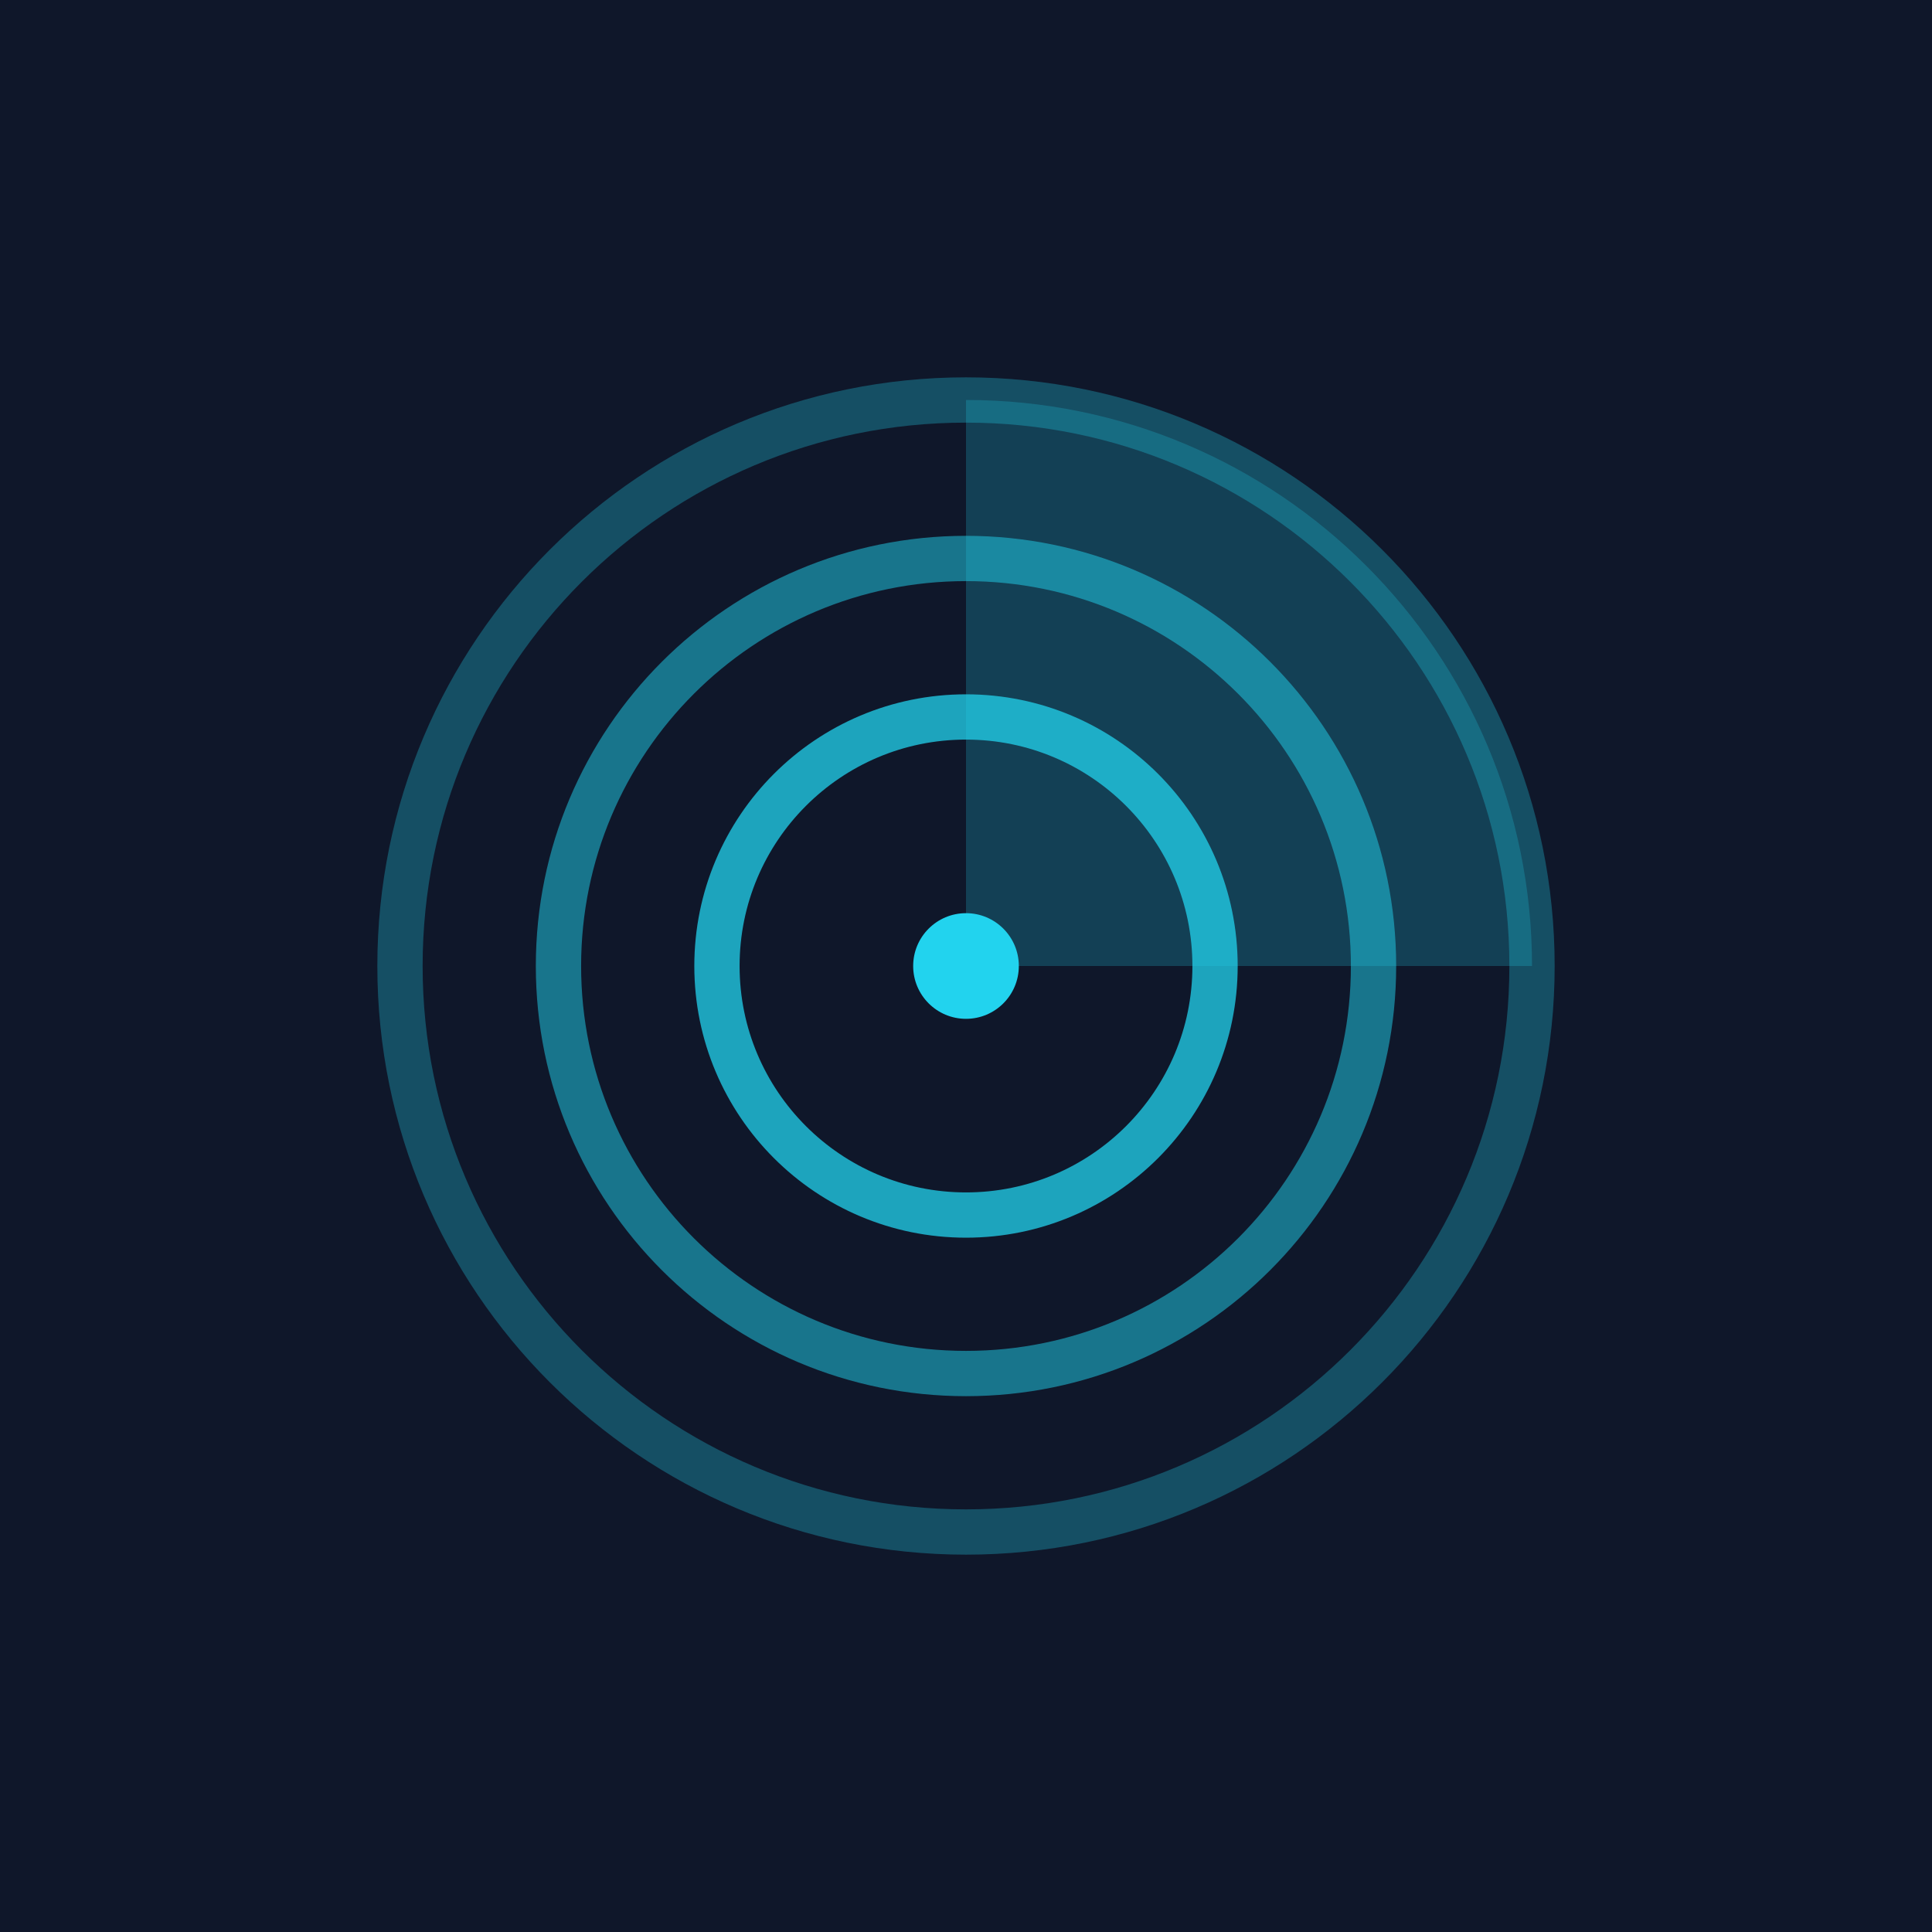
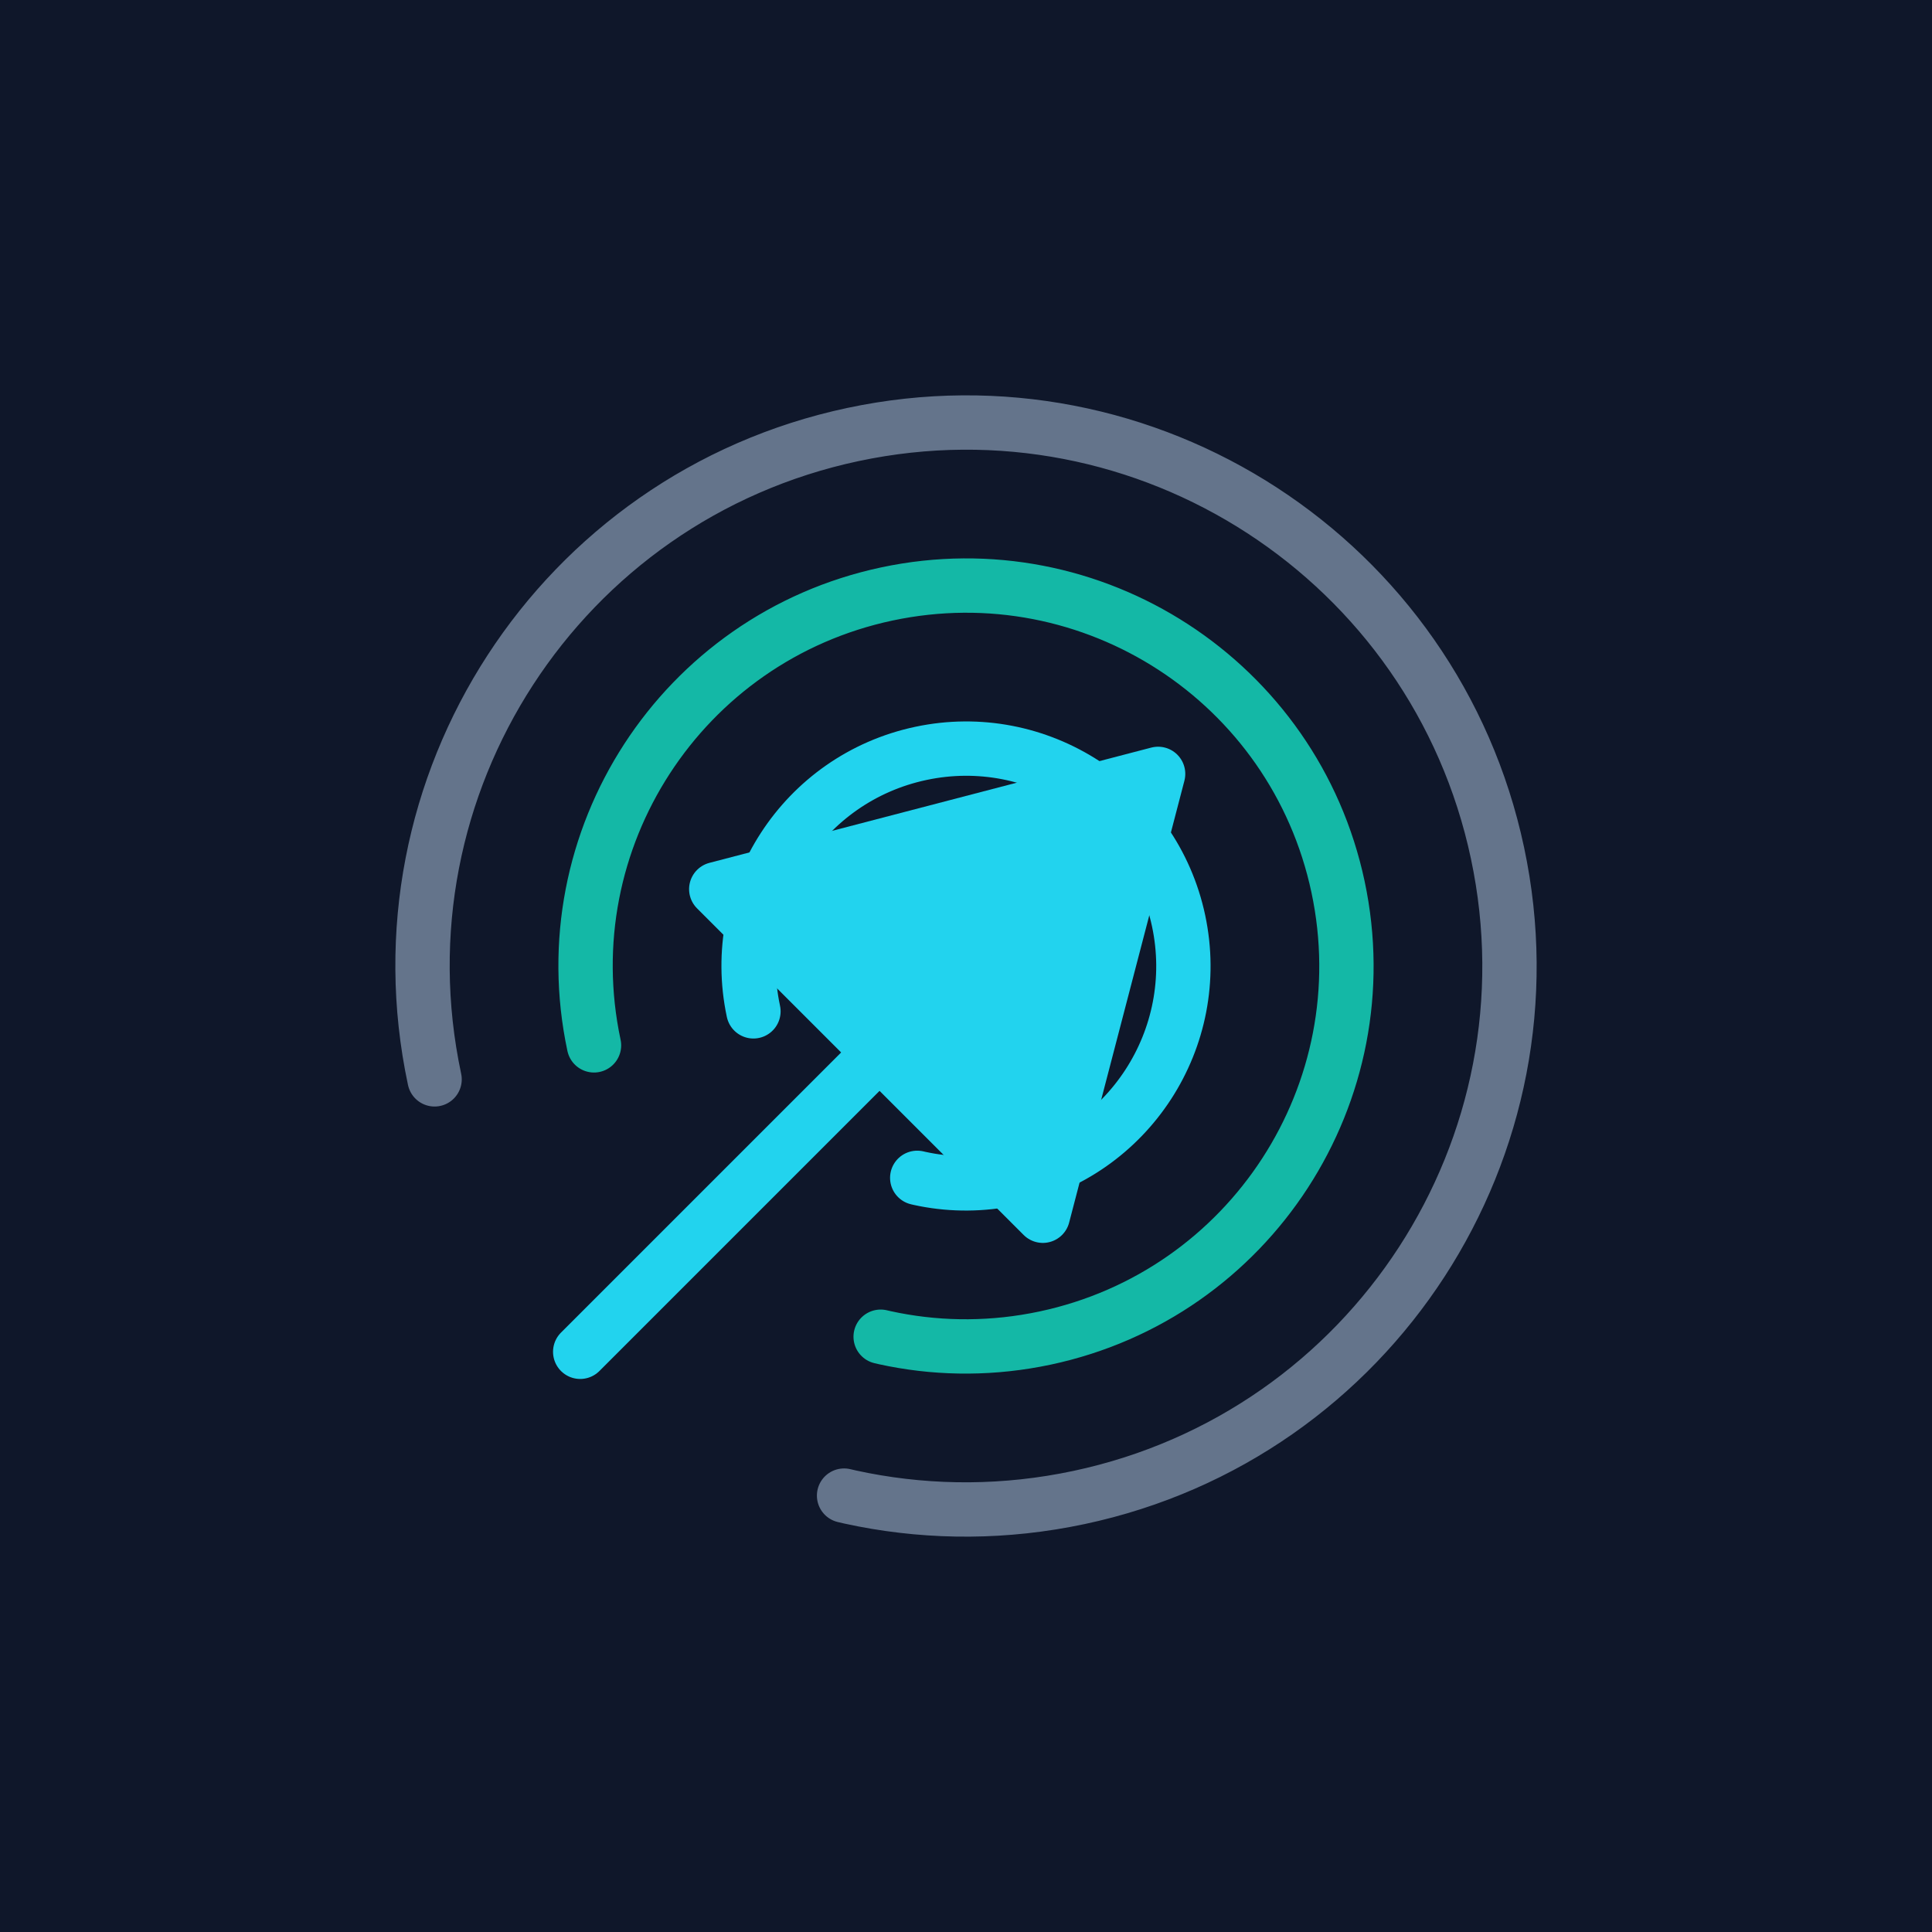
<svg xmlns="http://www.w3.org/2000/svg" width="512" height="512" viewBox="0 0 512 512">
  <rect width="512" height="512" fill="#0F172A" />
-   <circle cx="256" cy="256" r="150" fill="none" stroke="#22D3EE" stroke-width="12" opacity="0.3" />
-   <circle cx="256" cy="256" r="108" fill="none" stroke="#22D3EE" stroke-width="12" opacity="0.5" />
-   <circle cx="256" cy="256" r="66" fill="none" stroke="#22D3EE" stroke-width="12" opacity="0.75" />
-   <path d="M256 256 L256 106 A150 150 0 0 1 406 256 Z" fill="#22D3EE" opacity="0.22" />
-   <circle cx="256" cy="256" r="14" fill="#22D3EE" />
+   <g transform="translate(256 256) scale(0.72) translate(-256 -256)">
+     <circle cx="256" cy="256" r="200" fill="none" stroke="#64748B" stroke-width="20" stroke-linecap="round" stroke-dasharray="1029.744 226.893" transform="rotate(168 256 256)" />
+     <circle cx="256" cy="256" r="140" fill="none" stroke="#14B8A6" stroke-width="20" stroke-linecap="round" stroke-dasharray="720.821 158.825" transform="rotate(168 256 256)" />
+     <circle cx="256" cy="256" r="80" fill="none" stroke="#22D3EE" stroke-width="20" stroke-linecap="round" stroke-dasharray="411.898 90.757" transform="rotate(168 256 256)" />
+     <polygon points="211,171 211,341 356,256" fill="#22D3EE" stroke="#22D3EE" stroke-width="20" stroke-linejoin="round" transform="rotate(315 256 256)" />
+     <circle cx="256" cy="256" r="18" fill="#22D3EE" />
+     <line x1="256" y1="256" x2="114" y2="398" stroke="#22D3EE" stroke-width="20" stroke-linecap="round" />
+   </g>
</svg>
